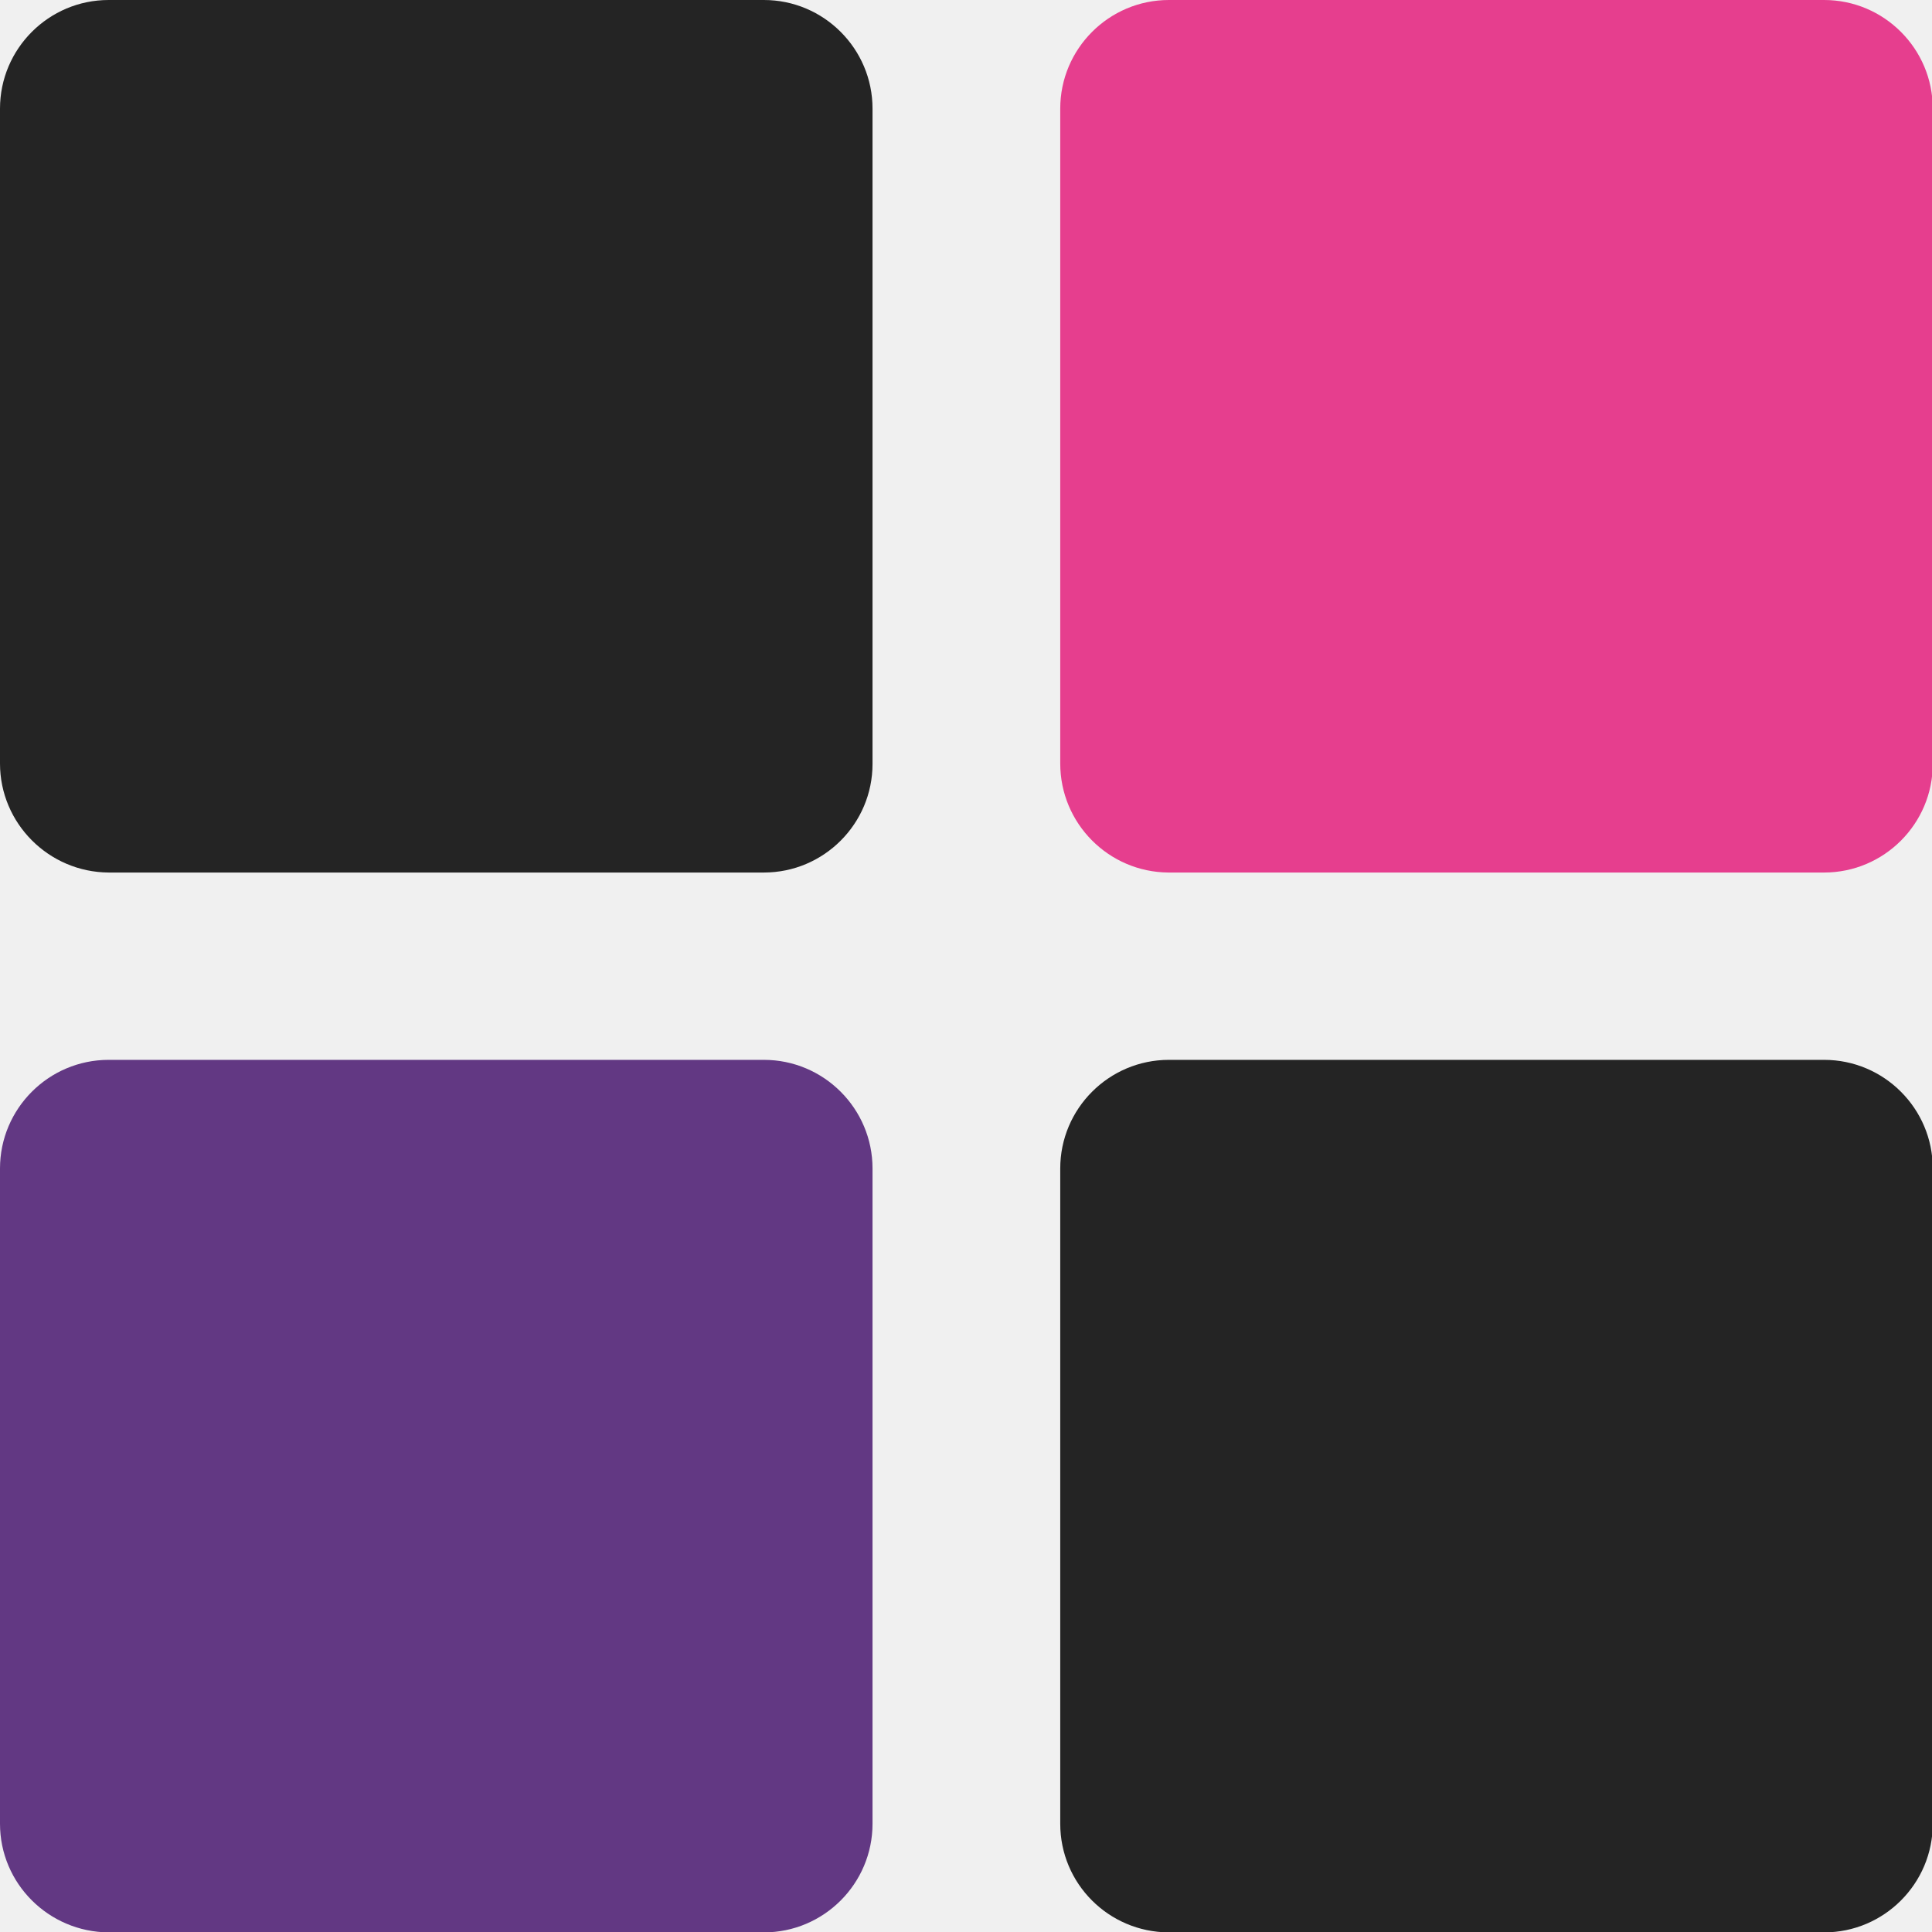
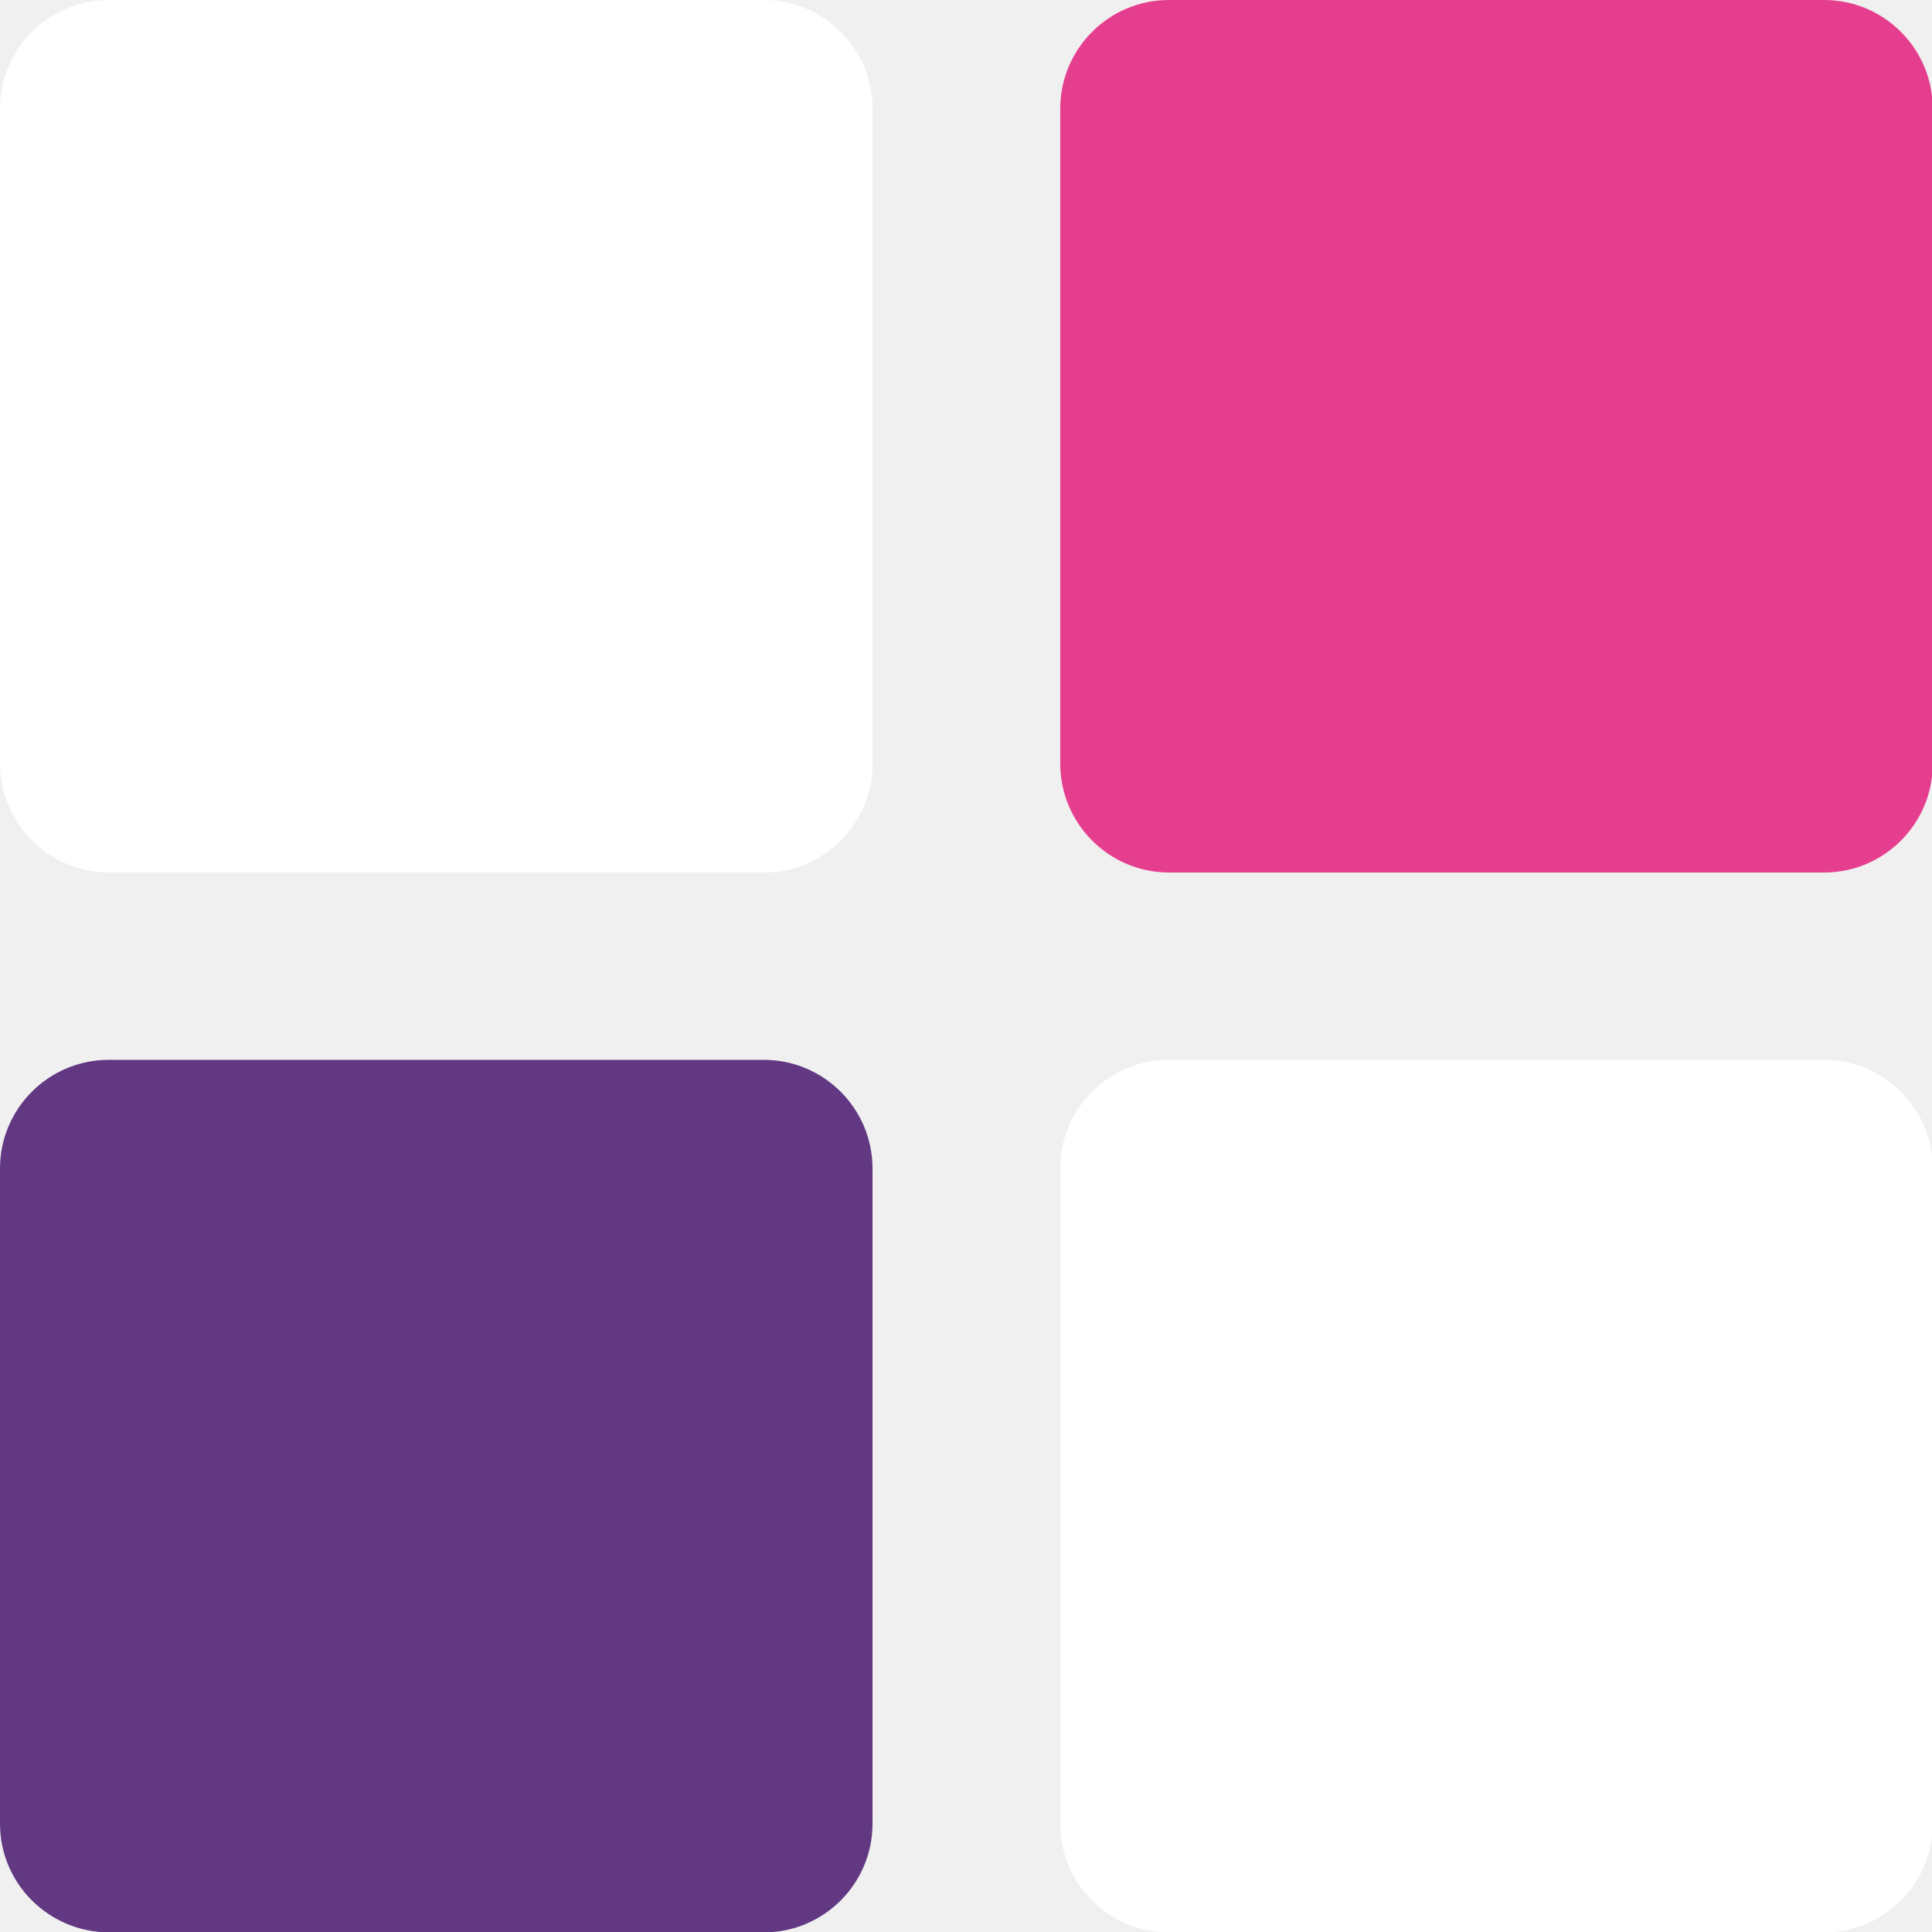
<svg xmlns="http://www.w3.org/2000/svg" version="1.1" id="Capa_1" x="0px" y="0px" viewBox="0 0 50.33 50.33" style="enable-background:new 0 0 50.33 50.33;" xml:space="preserve">
-   <style type="text/css">
+   <defs id="defs15" />
+   <style type="text/css" id="style2">
	.st0{fill:#242424;}
	.st1{fill:#623883;}
	.st2{fill:#E63E8E;enable-background:new    ;}
</style>
-   <path class="st0" d="M27.62,47.51V30.44c0-1.56,1.27-2.83,2.83-2.83h17.07c1.56,0,2.83,1.27,2.83,2.83v17.07  c0,1.56-1.27,2.83-2.83,2.83H30.44C28.88,50.33,27.62,49.07,27.62,47.51z" />
-   <path class="st1" d="M0,47.51V30.44c0-1.56,1.27-2.83,2.83-2.83h17.07c1.56,0,2.83,1.27,2.83,2.83v17.07c0,1.56-1.27,2.83-2.83,2.83  H2.83C1.27,50.33,0,49.07,0,47.51z" />
-   <path class="st2" d="M27.62,19.89V2.83c0-1.56,1.27-2.83,2.83-2.83h17.07c1.56,0,2.83,1.27,2.83,2.83v17.07  c0,1.56-1.27,2.83-2.83,2.83H30.44C28.88,22.72,27.62,21.45,27.62,19.89z" />
-   <path class="st0" d="M0,19.89V2.83C0,1.27,1.27,0,2.83,0h17.07c1.56,0,2.83,1.27,2.83,2.83v17.07c0,1.56-1.27,2.83-2.83,2.83H2.83  C1.27,22.72,0,21.45,0,19.89z" />
+   <path class="st0" d="M27.62,47.51V30.44c0-1.56,1.27-2.83,2.83-2.83h17.07c1.56,0,2.83,1.27,2.83,2.83v17.07  c0,1.56-1.27,2.83-2.83,2.83H30.44C28.88,50.33,27.62,49.07,27.62,47.51z" id="path4" style="fill:#ffffff" />
+   <path class="st1" d="M0,47.51V30.44c0-1.56,1.27-2.83,2.83-2.83h17.07c1.56,0,2.83,1.27,2.83,2.83v17.07c0,1.56-1.27,2.83-2.83,2.83  H2.83C1.27,50.33,0,49.07,0,47.51z" id="path6" />
+   <path class="st2" d="M27.62,19.89V2.83c0-1.56,1.27-2.83,2.83-2.83h17.07c1.56,0,2.83,1.27,2.83,2.83v17.07  c0,1.56-1.27,2.83-2.83,2.83H30.44C28.88,22.72,27.62,21.45,27.62,19.89z" id="path8" />
+   <path class="st0" d="M0,19.89V2.83C0,1.27,1.27,0,2.83,0h17.07c1.56,0,2.83,1.27,2.83,2.83v17.07c0,1.56-1.27,2.83-2.83,2.83H2.83  C1.27,22.72,0,21.45,0,19.89z" id="path10" style="fill:#ffffff" />
</svg>
